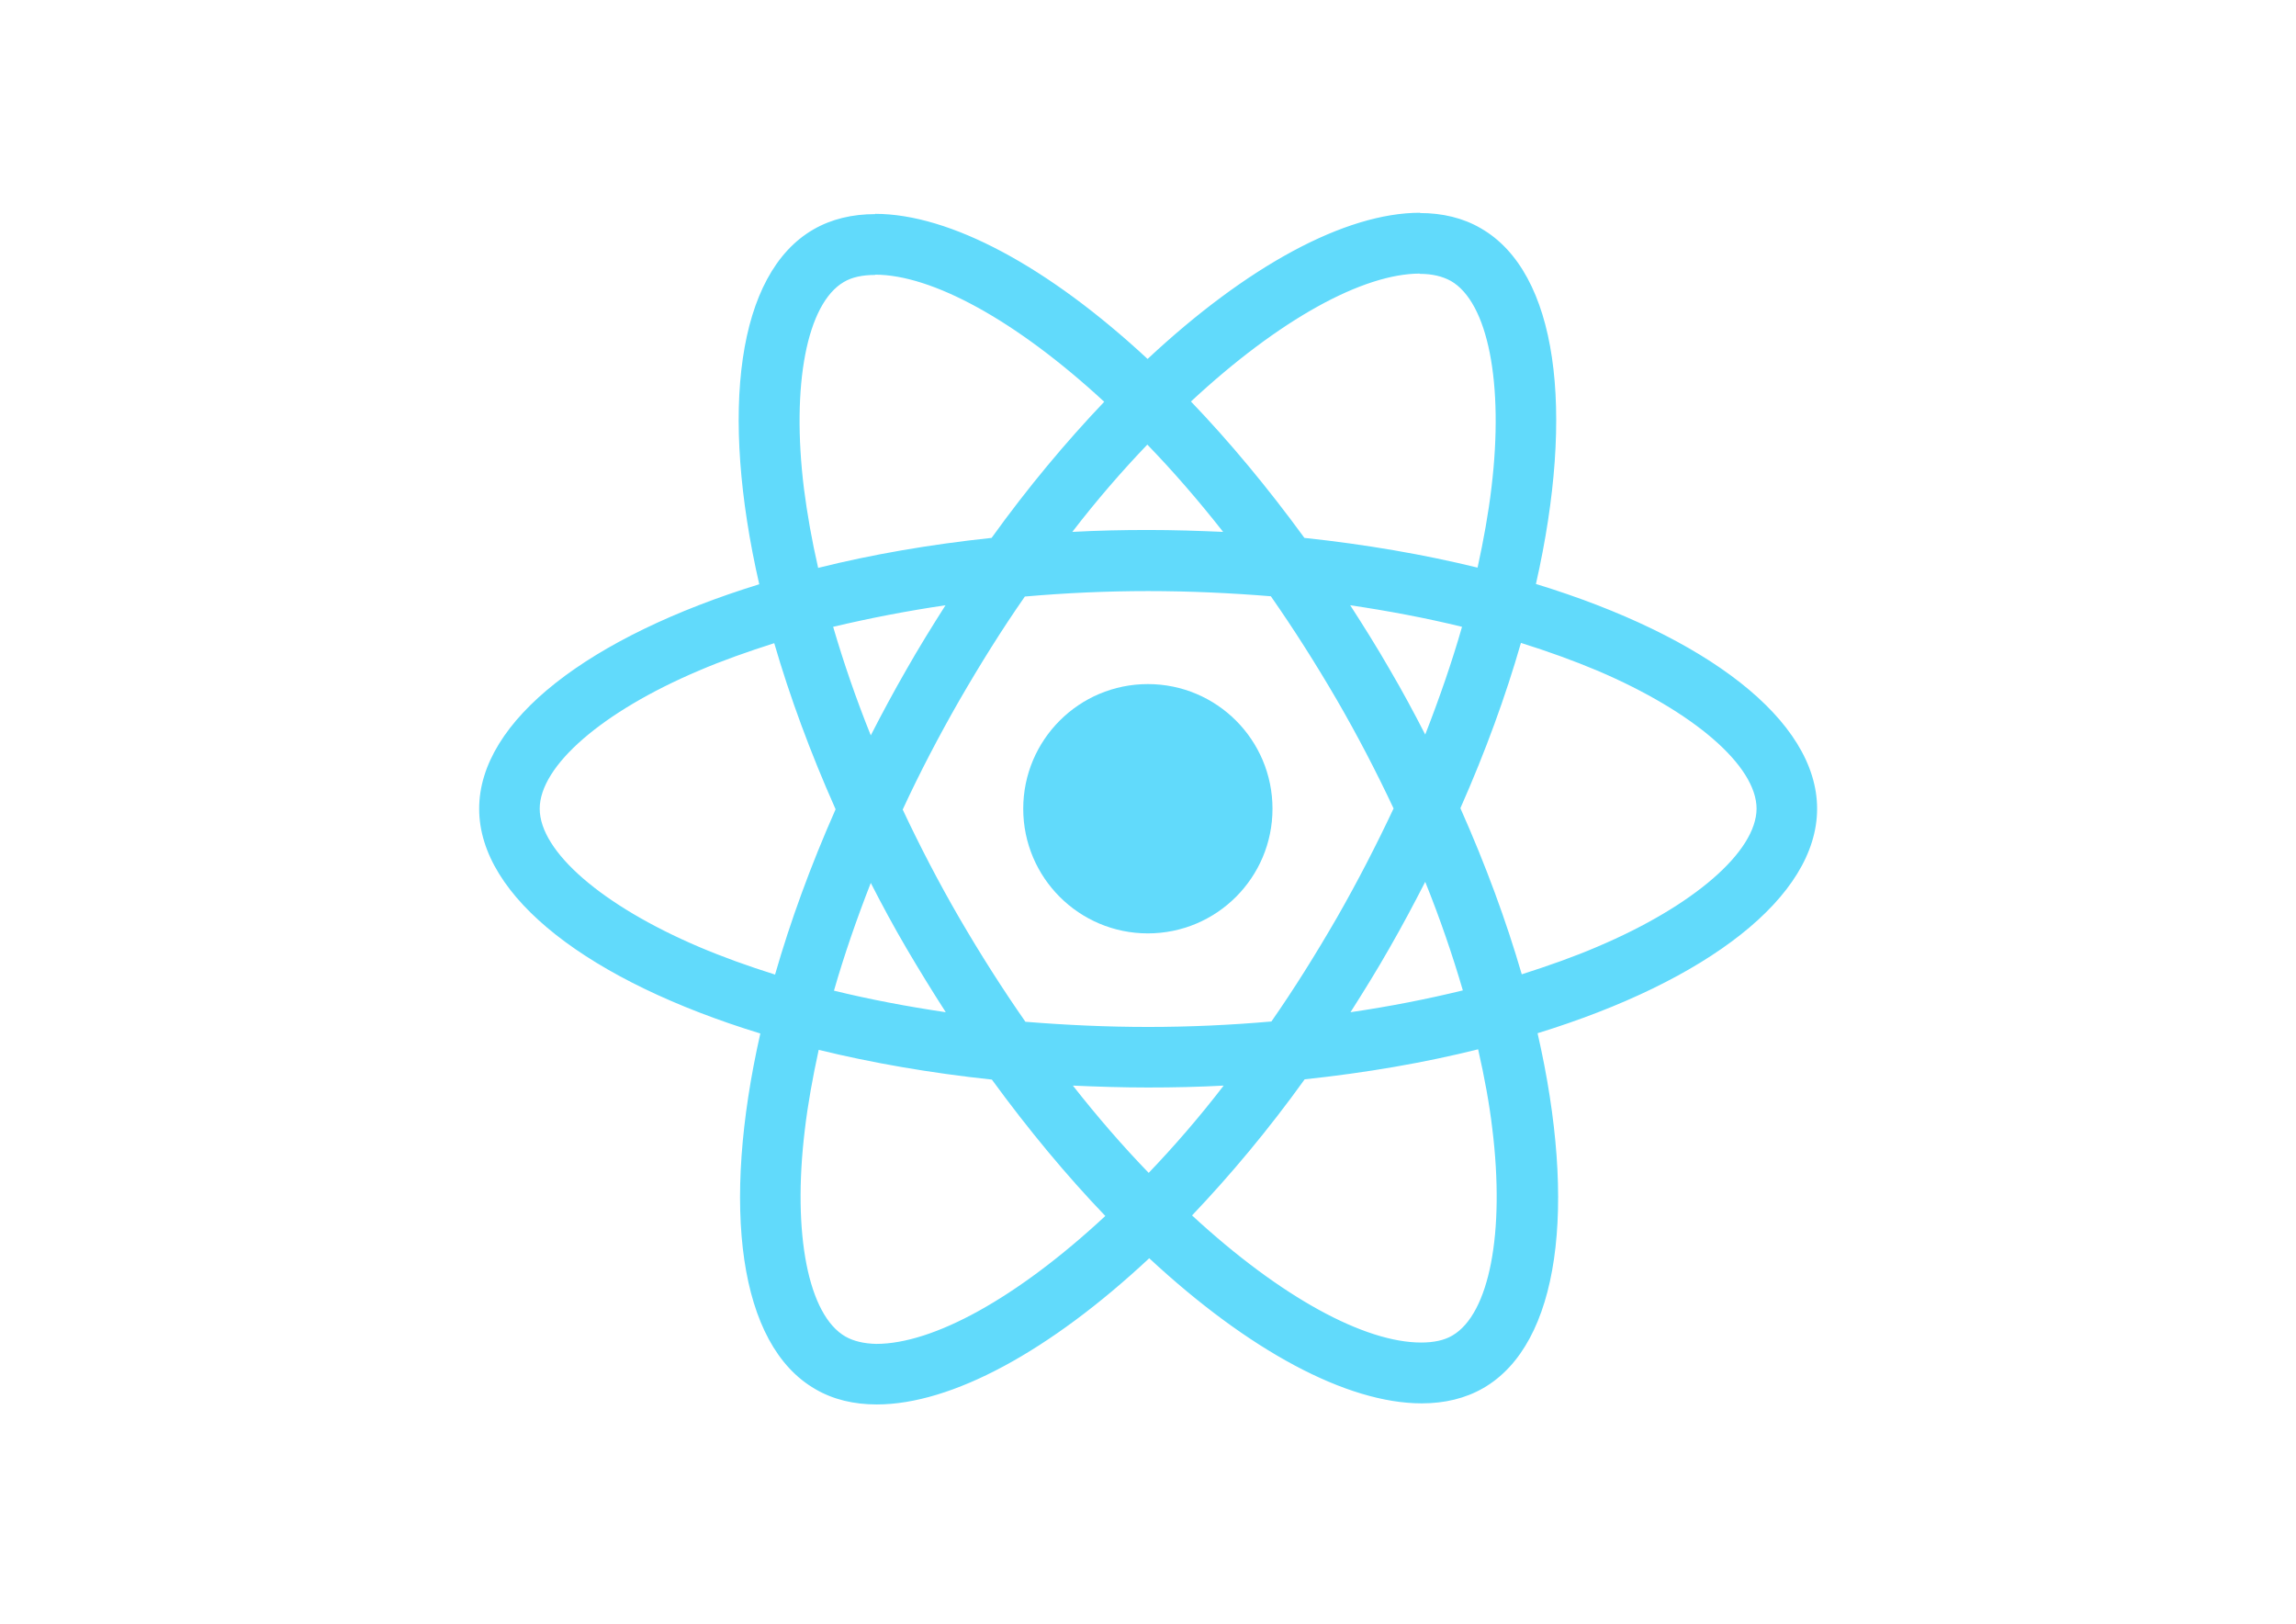
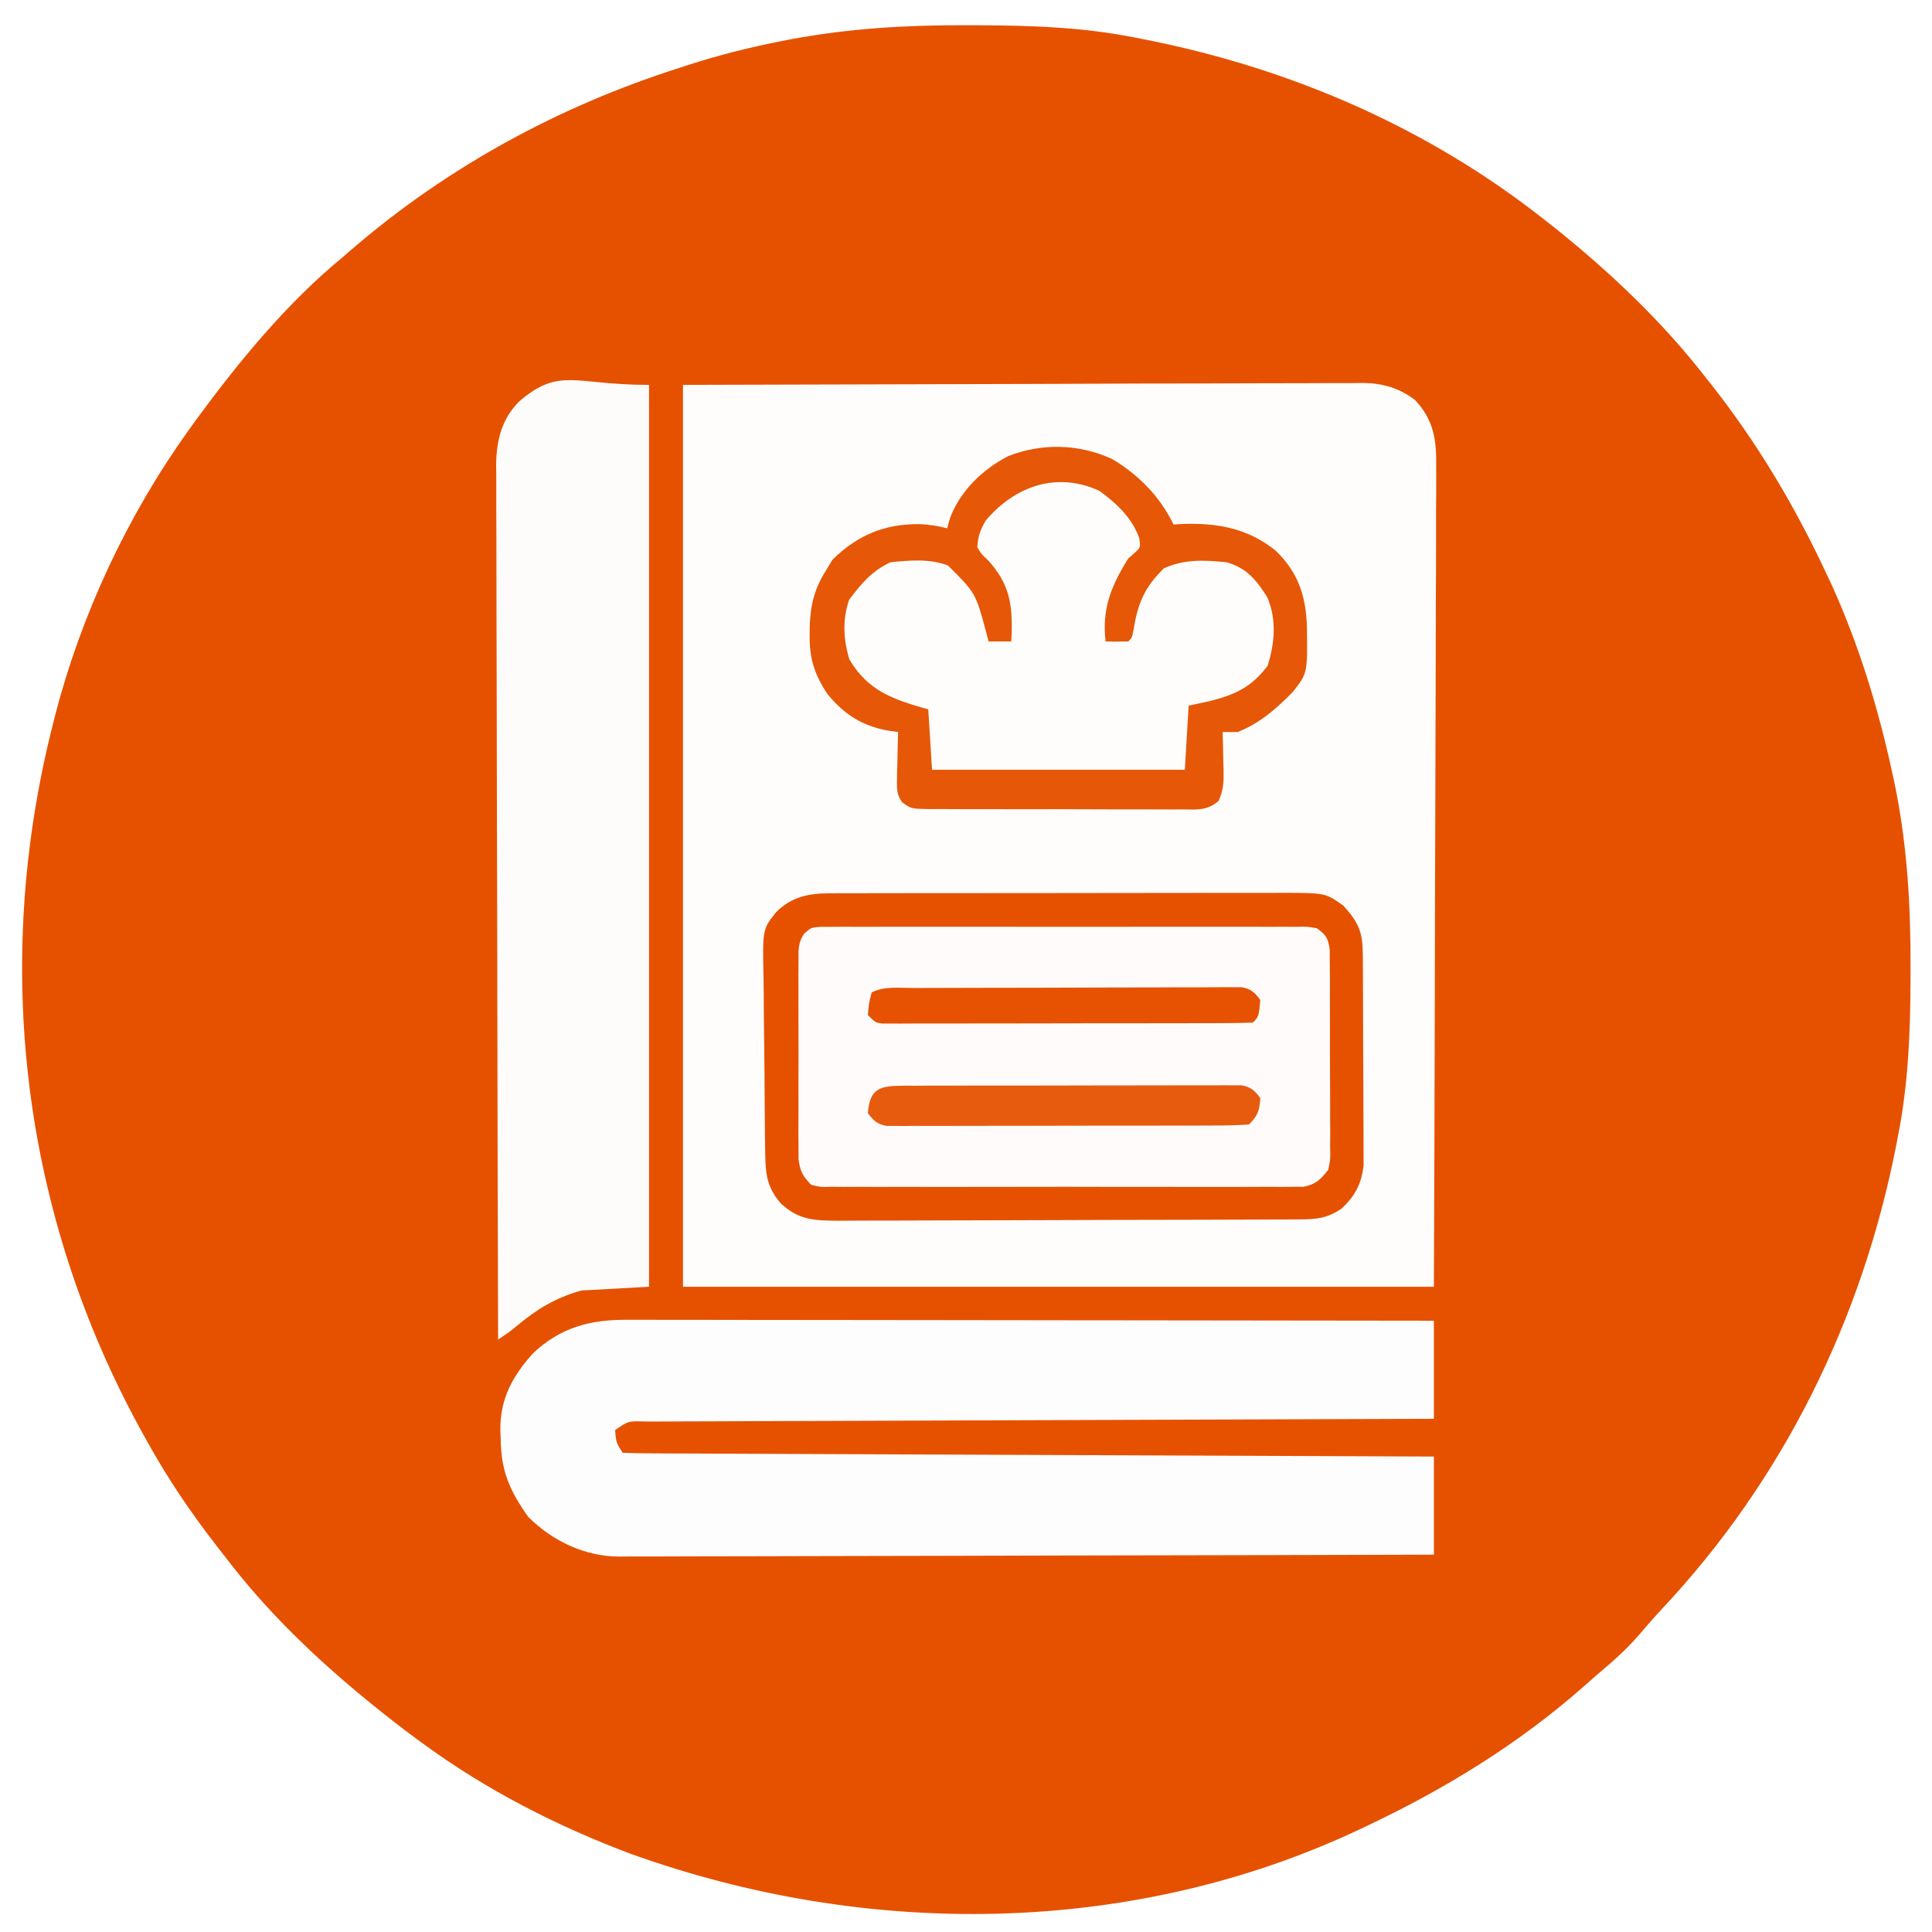
- <svg xmlns="http://www.w3.org/2000/svg" viewBox="0 0 841.9 595.3">
-   <g fill="#61DAFB">
-     <path d="M666.3 296.5c0-32.5-40.7-63.3-103.1-82.4 14.4-63.6 8-114.2-20.2-130.4-6.5-3.8-14.1-5.6-22.4-5.6v22.3c4.6 0 8.3.9 11.4 2.6 13.6 7.8 19.5 37.5 14.9 75.7-1.1 9.4-2.9 19.3-5.1 29.4-19.6-4.8-41-8.5-63.5-10.9-13.5-18.5-27.5-35.3-41.6-50 32.6-30.3 63.2-46.9 84-46.9V78c-27.5 0-63.5 19.6-99.9 53.6-36.4-33.8-72.4-53.2-99.9-53.2v22.3c20.7 0 51.4 16.5 84 46.6-14 14.7-28 31.4-41.3 49.9-22.6 2.4-44 6.1-63.6 11-2.3-10-4-19.7-5.2-29-4.7-38.2 1.1-67.9 14.6-75.8 3-1.8 6.9-2.6 11.5-2.6V78.5c-8.4 0-16 1.8-22.6 5.6-28.1 16.2-34.4 66.7-19.9 130.1-62.2 19.2-102.7 49.9-102.7 82.3 0 32.5 40.7 63.3 103.1 82.4-14.4 63.6-8 114.2 20.2 130.4 6.5 3.8 14.1 5.6 22.5 5.6 27.5 0 63.5-19.6 99.9-53.6 36.4 33.8 72.4 53.2 99.9 53.2 8.4 0 16-1.8 22.6-5.6 28.1-16.2 34.4-66.7 19.9-130.1 62-19.1 102.5-49.9 102.5-82.3zm-130.2-66.7c-3.7 12.9-8.3 26.2-13.5 39.5-4.1-8-8.4-16-13.1-24-4.6-8-9.5-15.8-14.4-23.4 14.2 2.1 27.9 4.7 41 7.9zm-45.8 106.5c-7.8 13.5-15.8 26.3-24.1 38.2-14.9 1.3-30 2-45.2 2-15.1 0-30.2-.7-45-1.9-8.3-11.9-16.4-24.6-24.2-38-7.6-13.1-14.5-26.4-20.8-39.8 6.2-13.4 13.2-26.8 20.7-39.9 7.8-13.5 15.8-26.3 24.1-38.2 14.9-1.3 30-2 45.2-2 15.1 0 30.2.7 45 1.9 8.3 11.9 16.4 24.6 24.2 38 7.6 13.1 14.5 26.4 20.8 39.8-6.3 13.4-13.2 26.8-20.7 39.9zm32.3-13c5.4 13.4 10 26.8 13.8 39.8-13.1 3.2-26.9 5.9-41.2 8 4.9-7.7 9.8-15.6 14.4-23.7 4.6-8 8.9-16.1 13-24.1zM421.2 430c-9.3-9.6-18.6-20.3-27.8-32 9 .4 18.2.7 27.5.7 9.4 0 18.7-.2 27.8-.7-9 11.7-18.3 22.4-27.5 32zm-74.4-58.9c-14.2-2.1-27.9-4.7-41-7.9 3.7-12.9 8.3-26.2 13.5-39.5 4.1 8 8.4 16 13.1 24 4.7 8 9.5 15.8 14.4 23.4zM420.7 163c9.3 9.6 18.6 20.3 27.8 32-9-.4-18.2-.7-27.5-.7-9.4 0-18.7.2-27.8.7 9-11.7 18.3-22.4 27.5-32zm-74 58.9c-4.9 7.7-9.8 15.6-14.4 23.7-4.6 8-8.9 16-13 24-5.4-13.4-10-26.8-13.8-39.8 13.1-3.1 26.9-5.8 41.2-7.9zm-90.5 125.2c-35.4-15.1-58.3-34.9-58.3-50.6 0-15.7 22.9-35.6 58.3-50.6 8.6-3.7 18-7 27.7-10.1 5.7 19.6 13.2 40 22.5 60.9-9.2 20.8-16.6 41.1-22.2 60.6-9.9-3.1-19.3-6.5-28-10.2zM310 490c-13.6-7.8-19.5-37.5-14.9-75.7 1.1-9.4 2.9-19.3 5.1-29.4 19.6 4.8 41 8.5 63.5 10.9 13.5 18.5 27.5 35.3 41.6 50-32.6 30.3-63.2 46.9-84 46.9-4.5-.1-8.3-1-11.3-2.7zm237.2-76.2c4.7 38.2-1.1 67.9-14.6 75.8-3 1.8-6.9 2.6-11.5 2.6-20.7 0-51.4-16.5-84-46.6 14-14.7 28-31.4 41.3-49.9 22.6-2.4 44-6.1 63.6-11 2.3 10.1 4.1 19.8 5.2 29.1zm38.5-66.7c-8.6 3.7-18 7-27.7 10.1-5.7-19.6-13.2-40-22.5-60.9 9.2-20.8 16.6-41.1 22.2-60.6 9.9 3.1 19.3 6.5 28.1 10.2 35.4 15.1 58.3 34.9 58.3 50.6-.1 15.7-23 35.6-58.4 50.6zM320.8 78.4z" />
-     <circle cx="420.9" cy="296.5" r="45.7" />
-     <path d="M520.5 78.1z" />
-   </g>
+ <svg xmlns="http://www.w3.org/2000/svg" version="1.1" width="512" height="512">
+   <path d="M0 0 C0.947 0.002 1.894 0.004 2.87 0.007 C17.067 0.058 30.918 0.498 44.875 3.312 C45.892 3.511 46.909 3.71 47.957 3.915 C86.215 11.568 122.133 27.12 152.875 51.312 C154.329 52.449 154.329 52.449 155.812 53.609 C170.491 65.369 184.328 78.45 195.875 93.312 C196.325 93.88 196.774 94.448 197.237 95.033 C209.492 110.549 219.533 127.399 227.875 145.312 C228.383 146.388 228.891 147.463 229.414 148.57 C236.508 164.313 241.593 180.834 245.25 197.688 C245.608 199.324 245.608 199.324 245.973 200.993 C249.326 217.273 250.256 233.415 250.188 250 C250.185 251.38 250.185 251.38 250.182 252.787 C250.135 266.819 249.61 280.511 246.875 294.312 C246.703 295.207 246.532 296.101 246.355 297.022 C237.306 343.041 216.496 385.39 184.371 419.629 C182.244 421.915 180.204 424.242 178.188 426.625 C175.425 429.796 172.489 432.569 169.277 435.281 C167.432 436.842 165.62 438.423 163.816 440.031 C146.461 455.395 126.798 467.44 105.875 477.312 C105.24 477.614 104.605 477.915 103.951 478.226 C43.556 506.612 -26.649 507.007 -88.938 484.609 C-108.392 477.331 -127.368 467.625 -144.125 455.312 C-144.67 454.915 -145.215 454.517 -145.776 454.108 C-149.635 451.269 -153.403 448.329 -157.125 445.312 C-157.675 444.867 -158.225 444.422 -158.791 443.963 C-172.483 432.766 -185.389 420.398 -196.125 406.312 C-197.088 405.078 -198.052 403.844 -199.016 402.609 C-205.764 393.882 -211.786 384.965 -217.125 375.312 C-217.594 374.468 -218.064 373.624 -218.547 372.753 C-250.303 315.112 -258.315 249.083 -242.125 185.312 C-241.915 184.481 -241.706 183.65 -241.49 182.793 C-234.532 155.964 -222.295 129.834 -206.125 107.312 C-205.43 106.344 -204.735 105.376 -204.02 104.379 C-192.696 88.967 -179.957 73.466 -165.125 61.312 C-164.282 60.582 -163.439 59.851 -162.57 59.098 C-137.263 37.391 -107.845 21.424 -76.125 11.312 C-75.043 10.959 -75.043 10.959 -73.94 10.599 C-65.605 7.892 -57.228 5.796 -48.625 4.125 C-47.435 3.893 -47.435 3.893 -46.221 3.656 C-30.803 0.821 -15.649 -0.064 0 0 Z " fill="#E65100" transform="translate(256.125,6.6875)" />
+   <path d="M0 0 C45.788 -0.124 45.788 -0.124 92.5 -0.25 C102.138 -0.286 111.775 -0.323 121.705 -0.36 C133.476 -0.378 133.476 -0.378 138.986 -0.382 C142.834 -0.386 146.682 -0.4 150.53 -0.422 C155.441 -0.45 160.352 -0.458 165.264 -0.452 C167.064 -0.453 168.865 -0.461 170.666 -0.477 C173.103 -0.497 175.539 -0.492 177.977 -0.481 C178.677 -0.493 179.377 -0.504 180.099 -0.516 C185.48 -0.452 189.713 0.794 194 4 C198.95 9.312 199.72 14.552 199.601 21.58 C199.608 22.981 199.608 22.981 199.614 24.41 C199.622 27.522 199.595 30.634 199.568 33.746 C199.566 35.984 199.567 38.221 199.57 40.459 C199.571 46.522 199.542 52.586 199.507 58.649 C199.476 64.99 199.473 71.331 199.467 77.671 C199.453 88.31 199.422 98.949 199.377 109.588 C199.331 120.544 199.296 131.499 199.275 142.455 C199.273 143.137 199.272 143.82 199.271 144.524 C199.259 150.464 199.248 156.404 199.238 162.344 C199.191 187.896 199.091 213.448 199 239 C133.33 239 67.66 239 0 239 C0 160.13 0 81.26 0 0 Z " fill="#FEFDFC" transform="translate(181,102)" />
+   <path d="M0 0 C1.143 -0.007 2.285 -0.014 3.462 -0.021 C4.707 -0.019 5.951 -0.017 7.233 -0.014 C8.55 -0.019 9.868 -0.024 11.225 -0.029 C14.833 -0.043 18.44 -0.043 22.048 -0.041 C25.062 -0.04 28.077 -0.045 31.091 -0.049 C38.204 -0.061 45.316 -0.061 52.429 -0.055 C59.761 -0.049 67.092 -0.061 74.424 -0.083 C80.725 -0.1 87.026 -0.106 93.326 -0.103 C97.087 -0.101 100.847 -0.104 104.608 -0.118 C108.802 -0.133 112.996 -0.123 117.19 -0.112 C118.432 -0.119 119.674 -0.127 120.954 -0.135 C131.542 -0.07 131.542 -0.07 136.276 3.261 C140.394 7.824 141.4 10.279 141.437 16.359 C141.447 17.641 141.456 18.923 141.466 20.244 C141.471 21.65 141.475 23.057 141.479 24.464 C141.485 25.904 141.491 27.344 141.496 28.784 C141.507 31.807 141.513 34.83 141.516 37.853 C141.522 41.718 141.546 45.582 141.574 49.447 C141.593 52.424 141.598 55.4 141.6 58.377 C141.603 59.802 141.611 61.226 141.624 62.65 C141.641 64.648 141.637 66.646 141.632 68.644 C141.638 70.348 141.638 70.348 141.644 72.085 C141.075 76.994 139.387 80.233 135.776 83.573 C132.007 86.117 129.196 86.389 124.755 86.408 C123.032 86.419 123.032 86.419 121.275 86.43 C120.014 86.432 118.754 86.435 117.454 86.438 C116.114 86.444 114.774 86.451 113.433 86.458 C109.031 86.479 104.628 86.489 100.225 86.499 C98.709 86.503 97.192 86.507 95.676 86.511 C88.552 86.53 81.429 86.545 74.305 86.553 C66.084 86.563 57.864 86.589 49.644 86.629 C43.288 86.66 36.932 86.674 30.576 86.678 C26.781 86.68 22.986 86.689 19.191 86.714 C15.619 86.737 12.048 86.742 8.477 86.731 C6.546 86.731 4.614 86.75 2.683 86.769 C-3.726 86.731 -7.903 86.685 -12.724 82.261 C-16.436 78.036 -16.856 74.486 -16.933 68.973 C-16.952 67.674 -16.971 66.376 -16.991 65.038 C-17.006 63.617 -17.02 62.197 -17.033 60.776 C-17.039 60.06 -17.046 59.343 -17.052 58.605 C-17.085 54.81 -17.11 51.015 -17.129 47.221 C-17.147 44.087 -17.182 40.955 -17.232 37.822 C-17.292 34.032 -17.323 30.243 -17.332 26.452 C-17.341 25.012 -17.359 23.572 -17.389 22.132 C-17.634 9.478 -17.634 9.478 -13.998 4.947 C-10.006 0.974 -5.494 0.011 0 0 Z " fill="#FEFBFA" transform="translate(219.724,236.7393)" />
+   <path d="M0 0 C0.916 -0.002 1.832 -0.003 2.775 -0.005 C5.838 -0.008 8.901 0.003 11.964 0.013 C14.162 0.014 16.36 0.014 18.558 0.013 C24.522 0.012 30.487 0.024 36.451 0.038 C42.685 0.05 48.919 0.051 55.153 0.054 C65.616 0.059 76.078 0.072 86.541 0.09 C97.316 0.108 108.091 0.122 118.866 0.131 C119.531 0.131 120.195 0.132 120.88 0.132 C124.214 0.135 127.548 0.137 130.881 0.14 C158.525 0.161 186.169 0.196 213.813 0.241 C213.813 8.821 213.813 17.401 213.813 26.241 C211.123 26.249 208.434 26.257 205.664 26.265 C180.382 26.342 155.1 26.43 129.819 26.528 C116.82 26.578 103.82 26.625 90.821 26.662 C79.495 26.695 68.169 26.735 56.843 26.783 C50.842 26.809 44.842 26.83 38.841 26.844 C33.199 26.857 27.557 26.879 21.915 26.908 C19.839 26.917 17.763 26.923 15.687 26.925 C12.863 26.928 10.039 26.943 7.215 26.962 C5.969 26.959 5.969 26.959 4.698 26.956 C0.286 26.822 0.286 26.822 -3.187 29.241 C-2.898 32.547 -2.898 32.547 -1.187 35.241 C1.581 35.351 4.325 35.395 7.095 35.399 C8.413 35.406 8.413 35.406 9.758 35.414 C12.726 35.429 15.694 35.437 18.662 35.446 C20.781 35.455 22.899 35.465 25.017 35.476 C30.788 35.503 36.558 35.524 42.329 35.544 C48.352 35.566 54.375 35.593 60.398 35.62 C71.813 35.67 83.227 35.715 94.642 35.758 C107.633 35.807 120.624 35.862 133.616 35.918 C160.348 36.032 187.08 36.138 213.813 36.241 C213.813 44.821 213.813 53.401 213.813 62.241 C184.892 62.333 155.972 62.404 127.052 62.448 C124.378 62.452 121.705 62.456 119.031 62.46 C118.034 62.462 118.034 62.462 117.017 62.463 C106.266 62.481 95.515 62.512 84.764 62.549 C73.727 62.587 62.691 62.608 51.654 62.617 C45.457 62.622 39.26 62.634 33.063 62.663 C27.228 62.691 21.393 62.699 15.558 62.693 C13.419 62.694 11.279 62.702 9.14 62.717 C6.213 62.737 3.288 62.732 0.361 62.722 C-0.481 62.733 -1.322 62.745 -2.189 62.757 C-11.285 62.666 -19.743 58.658 -26.187 52.241 C-31.117 45.275 -33.398 40.126 -33.5 31.616 C-33.529 30.833 -33.558 30.051 -33.588 29.244 C-33.677 20.958 -30.375 14.908 -24.891 8.842 C-17.609 1.995 -9.757 -0.067 0 0 Z " fill="#FEFDFD" transform="translate(166.1875,349.7595)" />
+   <path d="M0 0 C0 78.87 0 157.74 0 239 C-5.94 239.33 -11.88 239.66 -18 240 C-24.929 242.024 -29.569 244.825 -35.09 249.414 C-37 251 -37 251 -40 253 C-40.091 222.689 -40.162 192.378 -40.204 162.067 C-40.209 158.487 -40.214 154.907 -40.22 151.328 C-40.221 150.615 -40.222 149.902 -40.223 149.168 C-40.24 137.634 -40.272 126.1 -40.309 114.566 C-40.346 102.728 -40.368 90.89 -40.376 79.052 C-40.381 72.404 -40.394 65.756 -40.423 59.108 C-40.45 52.85 -40.458 46.593 -40.452 40.335 C-40.454 38.039 -40.461 35.742 -40.477 33.446 C-40.497 30.309 -40.492 27.173 -40.481 24.035 C-40.493 23.129 -40.504 22.222 -40.516 21.288 C-40.455 14.788 -39.132 9.223 -34.482 4.438 C-23.652 -4.832 -19.984 0 0 0 Z " fill="#FEFCFA" transform="translate(172,102)" />
+   <path d="M0 0 C3.77 3.066 7.3 6.357 9 11 C8.668 14.42 7.019 16.677 5.062 19.438 C1.59 24.343 -0.287 28.224 -0.125 34.312 C-0.107 35.196 -0.089 36.079 -0.07 36.988 C-0.047 37.652 -0.024 38.316 0 39 C2 39.043 4 39.041 6 39 C7.564 37.436 7.381 35.598 7.688 33.438 C8.741 27.916 10.975 23.929 15 20 C20.026 16.682 26.245 17.34 32 18 C37.034 19.77 40.993 22.968 43.371 27.852 C44.967 33.303 45.042 39.036 43.152 44.41 C40.288 49.605 36.549 52.131 31 54 C28.005 54.809 25.055 55.427 22 56 C21.67 61.61 21.34 67.22 21 73 C-1.11 73 -23.22 73 -46 73 C-46.33 67.72 -46.66 62.44 -47 57 C-49.31 56.34 -51.62 55.68 -54 55 C-60.049 52.757 -64.512 49.503 -68 44 C-69.757 38.696 -69.693 33.078 -67.938 27.812 C-65.11 23.708 -61.49 20.245 -57 18 C-51.168 17.509 -45.821 17.169 -40.438 19.625 C-34.581 25.332 -32.826 31.227 -31 39 C-29.02 39 -27.04 39 -25 39 C-24.296 30.775 -25.404 24.933 -30 18 C-30.784 17.237 -31.567 16.474 -32.375 15.688 C-32.911 15.131 -33.447 14.574 -34 14 C-33.468 8.18 -30.285 4.718 -26 1 C-17.639 -3.873 -8.604 -4.912 0 0 Z " fill="#FEFDFC" transform="translate(293,131)" />
+   <path d="M0 0 C1.143 -0.007 2.285 -0.014 3.462 -0.021 C4.707 -0.019 5.951 -0.017 7.233 -0.014 C8.55 -0.019 9.868 -0.024 11.225 -0.029 C14.833 -0.043 18.44 -0.043 22.048 -0.041 C25.062 -0.04 28.077 -0.045 31.091 -0.049 C38.204 -0.061 45.316 -0.061 52.429 -0.055 C59.761 -0.049 67.092 -0.061 74.424 -0.083 C80.725 -0.1 87.026 -0.106 93.326 -0.103 C97.087 -0.101 100.847 -0.104 104.608 -0.118 C108.802 -0.133 112.996 -0.123 117.19 -0.112 C118.432 -0.119 119.674 -0.127 120.954 -0.135 C131.542 -0.07 131.542 -0.07 136.276 3.261 C140.394 7.824 141.4 10.279 141.437 16.359 C141.447 17.641 141.456 18.923 141.466 20.244 C141.471 21.65 141.475 23.057 141.479 24.464 C141.485 25.904 141.491 27.344 141.496 28.784 C141.507 31.807 141.513 34.83 141.516 37.853 C141.522 41.718 141.546 45.582 141.574 49.447 C141.593 52.424 141.598 55.4 141.6 58.377 C141.603 59.802 141.611 61.226 141.624 62.65 C141.641 64.648 141.637 66.646 141.632 68.644 C141.638 70.348 141.638 70.348 141.644 72.085 C141.075 76.994 139.387 80.233 135.776 83.573 C132.007 86.117 129.196 86.389 124.755 86.408 C123.032 86.419 123.032 86.419 121.275 86.43 C120.014 86.432 118.754 86.435 117.454 86.438 C116.114 86.444 114.774 86.451 113.433 86.458 C109.031 86.479 104.628 86.489 100.225 86.499 C98.709 86.503 97.192 86.507 95.676 86.511 C88.552 86.53 81.429 86.545 74.305 86.553 C66.084 86.563 57.864 86.589 49.644 86.629 C43.288 86.66 36.932 86.674 30.576 86.678 C26.781 86.68 22.986 86.689 19.191 86.714 C15.619 86.737 12.048 86.742 8.477 86.731 C6.546 86.731 4.614 86.75 2.683 86.769 C-3.726 86.731 -7.903 86.685 -12.724 82.261 C-16.436 78.036 -16.856 74.486 -16.933 68.973 C-16.952 67.674 -16.971 66.376 -16.991 65.038 C-17.006 63.617 -17.02 62.197 -17.033 60.776 C-17.039 60.06 -17.046 59.343 -17.052 58.605 C-17.085 54.81 -17.11 51.015 -17.129 47.221 C-17.147 44.087 -17.182 40.955 -17.232 37.822 C-17.292 34.032 -17.323 30.243 -17.332 26.452 C-17.341 25.012 -17.359 23.572 -17.389 22.132 C-17.634 9.478 -17.634 9.478 -13.998 4.947 C-10.006 0.974 -5.494 0.011 0 0 Z M-6.539 10.619 C-8.323 13.091 -8.105 15.118 -8.112 18.137 C-8.122 19.346 -8.131 20.554 -8.141 21.798 C-8.135 23.105 -8.129 24.411 -8.122 25.757 C-8.124 27.111 -8.127 28.464 -8.131 29.818 C-8.136 32.655 -8.129 35.492 -8.115 38.329 C-8.098 41.962 -8.108 45.594 -8.126 49.227 C-8.137 52.023 -8.133 54.819 -8.125 57.615 C-8.122 59.605 -8.132 61.594 -8.141 63.584 C-8.131 64.795 -8.122 66.007 -8.112 67.255 C-8.11 68.32 -8.107 69.386 -8.105 70.484 C-7.659 73.732 -6.999 74.928 -4.724 77.261 C-2.222 77.863 -2.222 77.863 0.659 77.769 C2.335 77.786 2.335 77.786 4.045 77.803 C5.272 77.795 6.498 77.787 7.762 77.778 C9.699 77.789 9.699 77.789 11.675 77.8 C15.218 77.818 18.762 77.811 22.305 77.798 C26.012 77.788 29.719 77.797 33.426 77.804 C39.653 77.811 45.88 77.801 52.106 77.782 C59.305 77.76 66.504 77.767 73.702 77.789 C79.882 77.808 86.061 77.81 92.24 77.8 C95.932 77.793 99.623 77.793 103.314 77.806 C107.43 77.82 111.545 77.801 115.661 77.778 C117.497 77.79 117.497 77.79 119.371 77.803 C120.492 77.792 121.612 77.78 122.766 77.769 C124.226 77.766 124.226 77.766 125.715 77.764 C129.021 77.114 130.216 75.877 132.276 73.261 C132.873 70.425 132.873 70.425 132.778 67.255 C132.787 66.043 132.796 64.832 132.806 63.584 C132.795 62.28 132.784 60.976 132.772 59.632 C132.772 58.277 132.774 56.922 132.777 55.568 C132.778 52.732 132.765 49.897 132.743 47.062 C132.714 43.428 132.717 39.794 132.73 36.16 C132.737 33.364 132.729 30.569 132.716 27.773 C132.71 25.781 132.714 23.79 132.719 21.798 C132.699 19.986 132.699 19.986 132.68 18.137 C132.672 16.54 132.672 16.54 132.664 14.91 C132.208 11.798 131.756 11.117 129.276 9.261 C126.746 8.808 126.746 8.808 123.848 8.88 C122.721 8.871 121.594 8.863 120.432 8.854 C119.195 8.86 117.957 8.866 116.682 8.873 C115.38 8.867 114.077 8.862 112.735 8.857 C109.161 8.843 105.587 8.848 102.012 8.858 C98.274 8.865 94.536 8.858 90.798 8.854 C84.519 8.848 78.242 8.855 71.964 8.87 C64.702 8.886 57.441 8.881 50.18 8.864 C43.949 8.85 37.718 8.849 31.487 8.856 C27.764 8.861 24.041 8.862 20.318 8.852 C16.168 8.842 12.019 8.856 7.87 8.873 C6.014 8.863 6.014 8.863 4.12 8.854 C2.429 8.867 2.429 8.867 0.704 8.88 C-0.278 8.881 -1.259 8.882 -2.27 8.883 C-4.766 9.07 -4.766 9.07 -6.539 10.619 Z " fill="#E65100" transform="translate(219.724,236.7393)" />
+   <path d="M0 0 C7.027 4.172 12.687 9.977 16.25 17.336 C16.989 17.29 17.727 17.243 18.488 17.195 C27.743 16.866 35.78 18.27 43.188 24.148 C49.192 29.836 51.33 36.188 51.594 44.327 C51.767 56.774 51.767 56.774 47.805 61.766 C43.376 66.238 39.187 69.961 33.25 72.336 C31.93 72.336 30.61 72.336 29.25 72.336 C29.302 73.999 29.302 73.999 29.355 75.695 C29.384 77.159 29.411 78.622 29.438 80.086 C29.463 80.816 29.488 81.545 29.514 82.297 C29.555 85.314 29.506 87.792 28.209 90.548 C25.295 93.207 22.362 92.887 18.613 92.838 C17.837 92.843 17.061 92.848 16.262 92.854 C13.695 92.867 11.129 92.85 8.562 92.832 C6.78 92.832 4.998 92.834 3.216 92.836 C-0.52 92.838 -4.255 92.825 -7.991 92.802 C-12.783 92.774 -17.575 92.777 -22.367 92.79 C-26.047 92.797 -29.727 92.789 -33.408 92.776 C-35.175 92.772 -36.942 92.771 -38.709 92.775 C-41.177 92.778 -43.645 92.762 -46.113 92.74 C-46.846 92.744 -47.578 92.749 -48.333 92.754 C-53.27 92.681 -53.27 92.681 -55.706 90.93 C-57.023 88.919 -57.097 87.717 -57.043 85.324 C-57.033 84.567 -57.024 83.81 -57.014 83.029 C-56.989 82.244 -56.963 81.458 -56.938 80.648 C-56.924 79.851 -56.91 79.054 -56.896 78.232 C-56.861 76.267 -56.807 74.301 -56.75 72.336 C-58.111 72.139 -58.111 72.139 -59.5 71.938 C-66.361 70.668 -71.006 67.656 -75.426 62.312 C-78.924 57.092 -80.28 52.792 -80.188 46.523 C-80.181 45.819 -80.175 45.114 -80.169 44.387 C-79.995 38.577 -78.861 34.208 -75.75 29.336 C-75.214 28.449 -74.677 27.562 -74.125 26.648 C-67.323 20.025 -60.257 17.142 -50.945 17.234 C-48.47 17.349 -46.149 17.717 -43.75 18.336 C-43.501 17.45 -43.252 16.565 -42.996 15.652 C-40.271 8.401 -34.382 2.752 -27.562 -0.789 C-18.617 -4.309 -8.718 -4.044 0 0 Z M-33.473 16.238 C-34.969 18.695 -35.581 20.461 -35.75 23.336 C-34.687 25.19 -34.687 25.19 -33 26.711 C-27.41 32.769 -26.417 38.123 -26.645 46.176 C-26.679 46.889 -26.714 47.601 -26.75 48.336 C-28.73 48.336 -30.71 48.336 -32.75 48.336 C-33.096 47.033 -33.096 47.033 -33.449 45.703 C-36.208 35.476 -36.208 35.476 -43.508 28.215 C-48.318 26.33 -53.688 26.831 -58.75 27.336 C-63.673 29.621 -66.56 33.053 -69.75 37.336 C-71.532 42.682 -71.239 47.639 -69.688 53.023 C-64.709 61.534 -57.907 63.72 -48.75 66.336 C-48.255 74.256 -48.255 74.256 -47.75 82.336 C-25.64 82.336 -3.53 82.336 19.25 82.336 C19.58 76.726 19.91 71.116 20.25 65.336 C22.086 64.944 23.921 64.552 25.812 64.148 C32.561 62.445 36.891 60.456 41.188 54.773 C43.055 48.73 43.637 42.595 41.113 36.664 C38.265 32.088 35.584 28.791 30.25 27.336 C24.339 26.747 19.156 26.466 13.688 28.961 C8.54 33.976 6.759 38.294 5.645 45.262 C5.25 47.336 5.25 47.336 4.25 48.336 C2.25 48.377 0.25 48.378 -1.75 48.336 C-2.777 39.742 -0.291 33.595 4.25 26.336 C4.831 25.829 5.413 25.323 6.012 24.801 C7.526 23.346 7.526 23.346 7.141 20.906 C5.305 15.61 1.037 11.624 -3.438 8.398 C-14.671 3.237 -25.788 7.143 -33.473 16.238 Z " fill="#E65708" transform="translate(294.75,121.6641)" />
+   <path d="M0 0 C1.357 0.004 1.357 0.004 2.741 0.008 C3.692 0.002 4.643 -0.003 5.624 -0.008 C8.78 -0.022 11.936 -0.021 15.093 -0.019 C17.28 -0.023 19.467 -0.027 21.654 -0.032 C26.243 -0.039 30.832 -0.039 35.421 -0.034 C41.311 -0.028 47.2 -0.045 53.09 -0.068 C57.608 -0.083 62.126 -0.083 66.645 -0.08 C68.816 -0.081 70.988 -0.086 73.16 -0.096 C76.194 -0.108 79.227 -0.102 82.26 -0.09 C83.163 -0.098 84.065 -0.105 84.995 -0.113 C86.234 -0.103 86.234 -0.103 87.498 -0.092 C88.215 -0.092 88.932 -0.092 89.671 -0.093 C92.145 0.397 93.062 1.289 94.565 3.282 C94.321 6.624 93.96 7.888 91.565 10.282 C88.478 10.486 85.479 10.565 82.39 10.557 C80.963 10.564 80.963 10.564 79.507 10.572 C76.351 10.586 73.194 10.585 70.038 10.583 C67.851 10.587 65.664 10.591 63.477 10.596 C58.887 10.603 54.298 10.603 49.709 10.598 C43.82 10.592 37.93 10.609 32.041 10.632 C27.523 10.647 23.004 10.648 18.486 10.645 C16.314 10.645 14.142 10.65 11.971 10.66 C8.937 10.673 5.904 10.666 2.87 10.654 C1.968 10.662 1.065 10.67 0.136 10.678 C-1.103 10.667 -1.103 10.667 -2.367 10.656 C-3.084 10.657 -3.802 10.657 -4.541 10.657 C-7.014 10.168 -7.932 9.276 -9.435 7.282 C-8.948 0.63 -6.235 0.054 0 0 Z " fill="#E75B0F" transform="translate(239.4347,287.7178)" />
+   <path d="M0 0 C0.951 -0.005 1.903 -0.01 2.883 -0.015 C6.039 -0.03 9.195 -0.036 12.352 -0.042 C14.539 -0.048 16.726 -0.053 18.913 -0.059 C23.502 -0.07 28.092 -0.076 32.681 -0.079 C38.57 -0.085 44.459 -0.109 50.349 -0.137 C54.867 -0.156 59.385 -0.161 63.904 -0.162 C66.076 -0.165 68.247 -0.174 70.419 -0.187 C73.453 -0.204 76.486 -0.202 79.52 -0.195 C80.422 -0.205 81.324 -0.214 82.254 -0.223 C83.08 -0.218 83.906 -0.212 84.757 -0.206 C85.474 -0.208 86.191 -0.209 86.93 -0.211 C89.407 0.276 90.325 1.161 91.824 3.161 C91.403 7.582 91.403 7.582 89.824 9.161 C86.73 9.267 83.658 9.308 80.563 9.306 C79.105 9.311 79.105 9.311 77.617 9.317 C74.385 9.326 71.154 9.328 67.922 9.329 C65.686 9.332 63.451 9.336 61.215 9.339 C56.521 9.345 51.828 9.347 47.134 9.346 C41.107 9.346 35.079 9.36 29.052 9.377 C24.433 9.388 19.813 9.39 15.193 9.39 C12.971 9.391 10.748 9.395 8.525 9.403 C5.422 9.413 2.319 9.41 -0.785 9.404 C-2.174 9.412 -2.174 9.412 -3.592 9.421 C-4.434 9.417 -5.277 9.413 -6.145 9.408 C-6.88 9.409 -7.614 9.409 -8.37 9.41 C-10.176 9.161 -10.176 9.161 -12.176 7.161 C-11.926 4.099 -11.926 4.099 -11.176 1.161 C-7.738 -0.557 -3.783 0.005 0 0 Z " fill="#E65201" transform="translate(242.1755,261.8389)" />
</svg>
